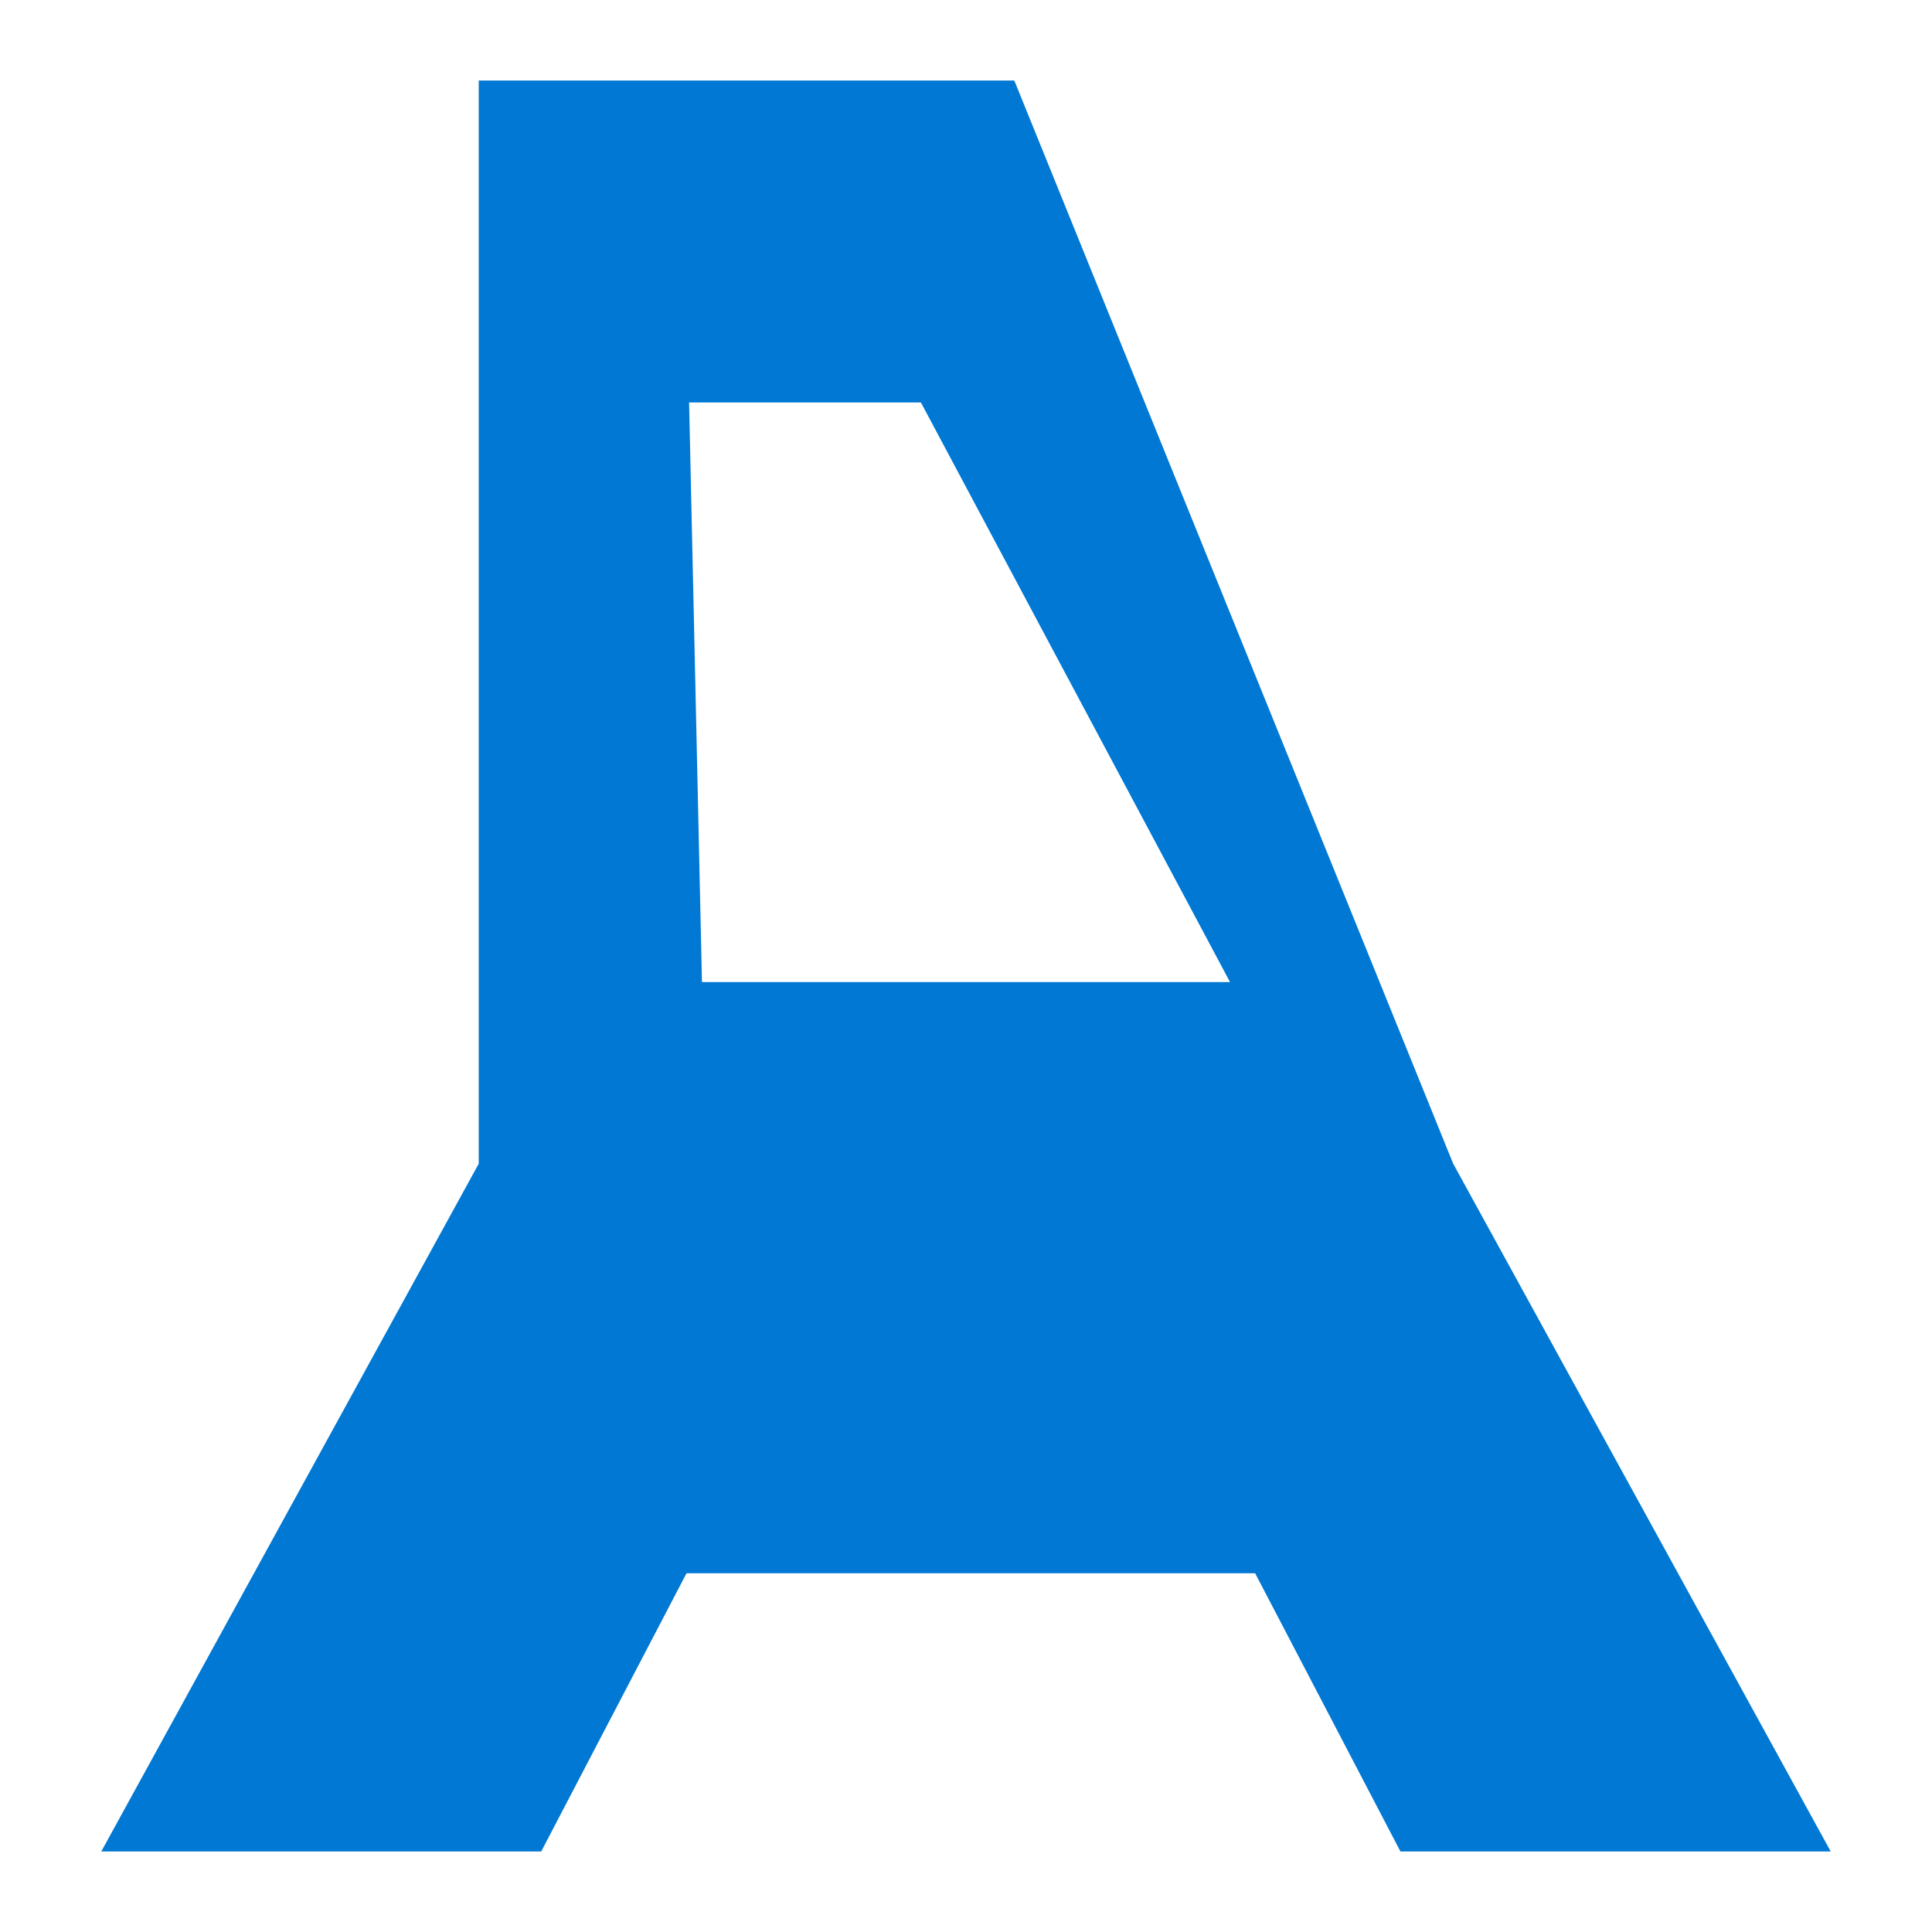
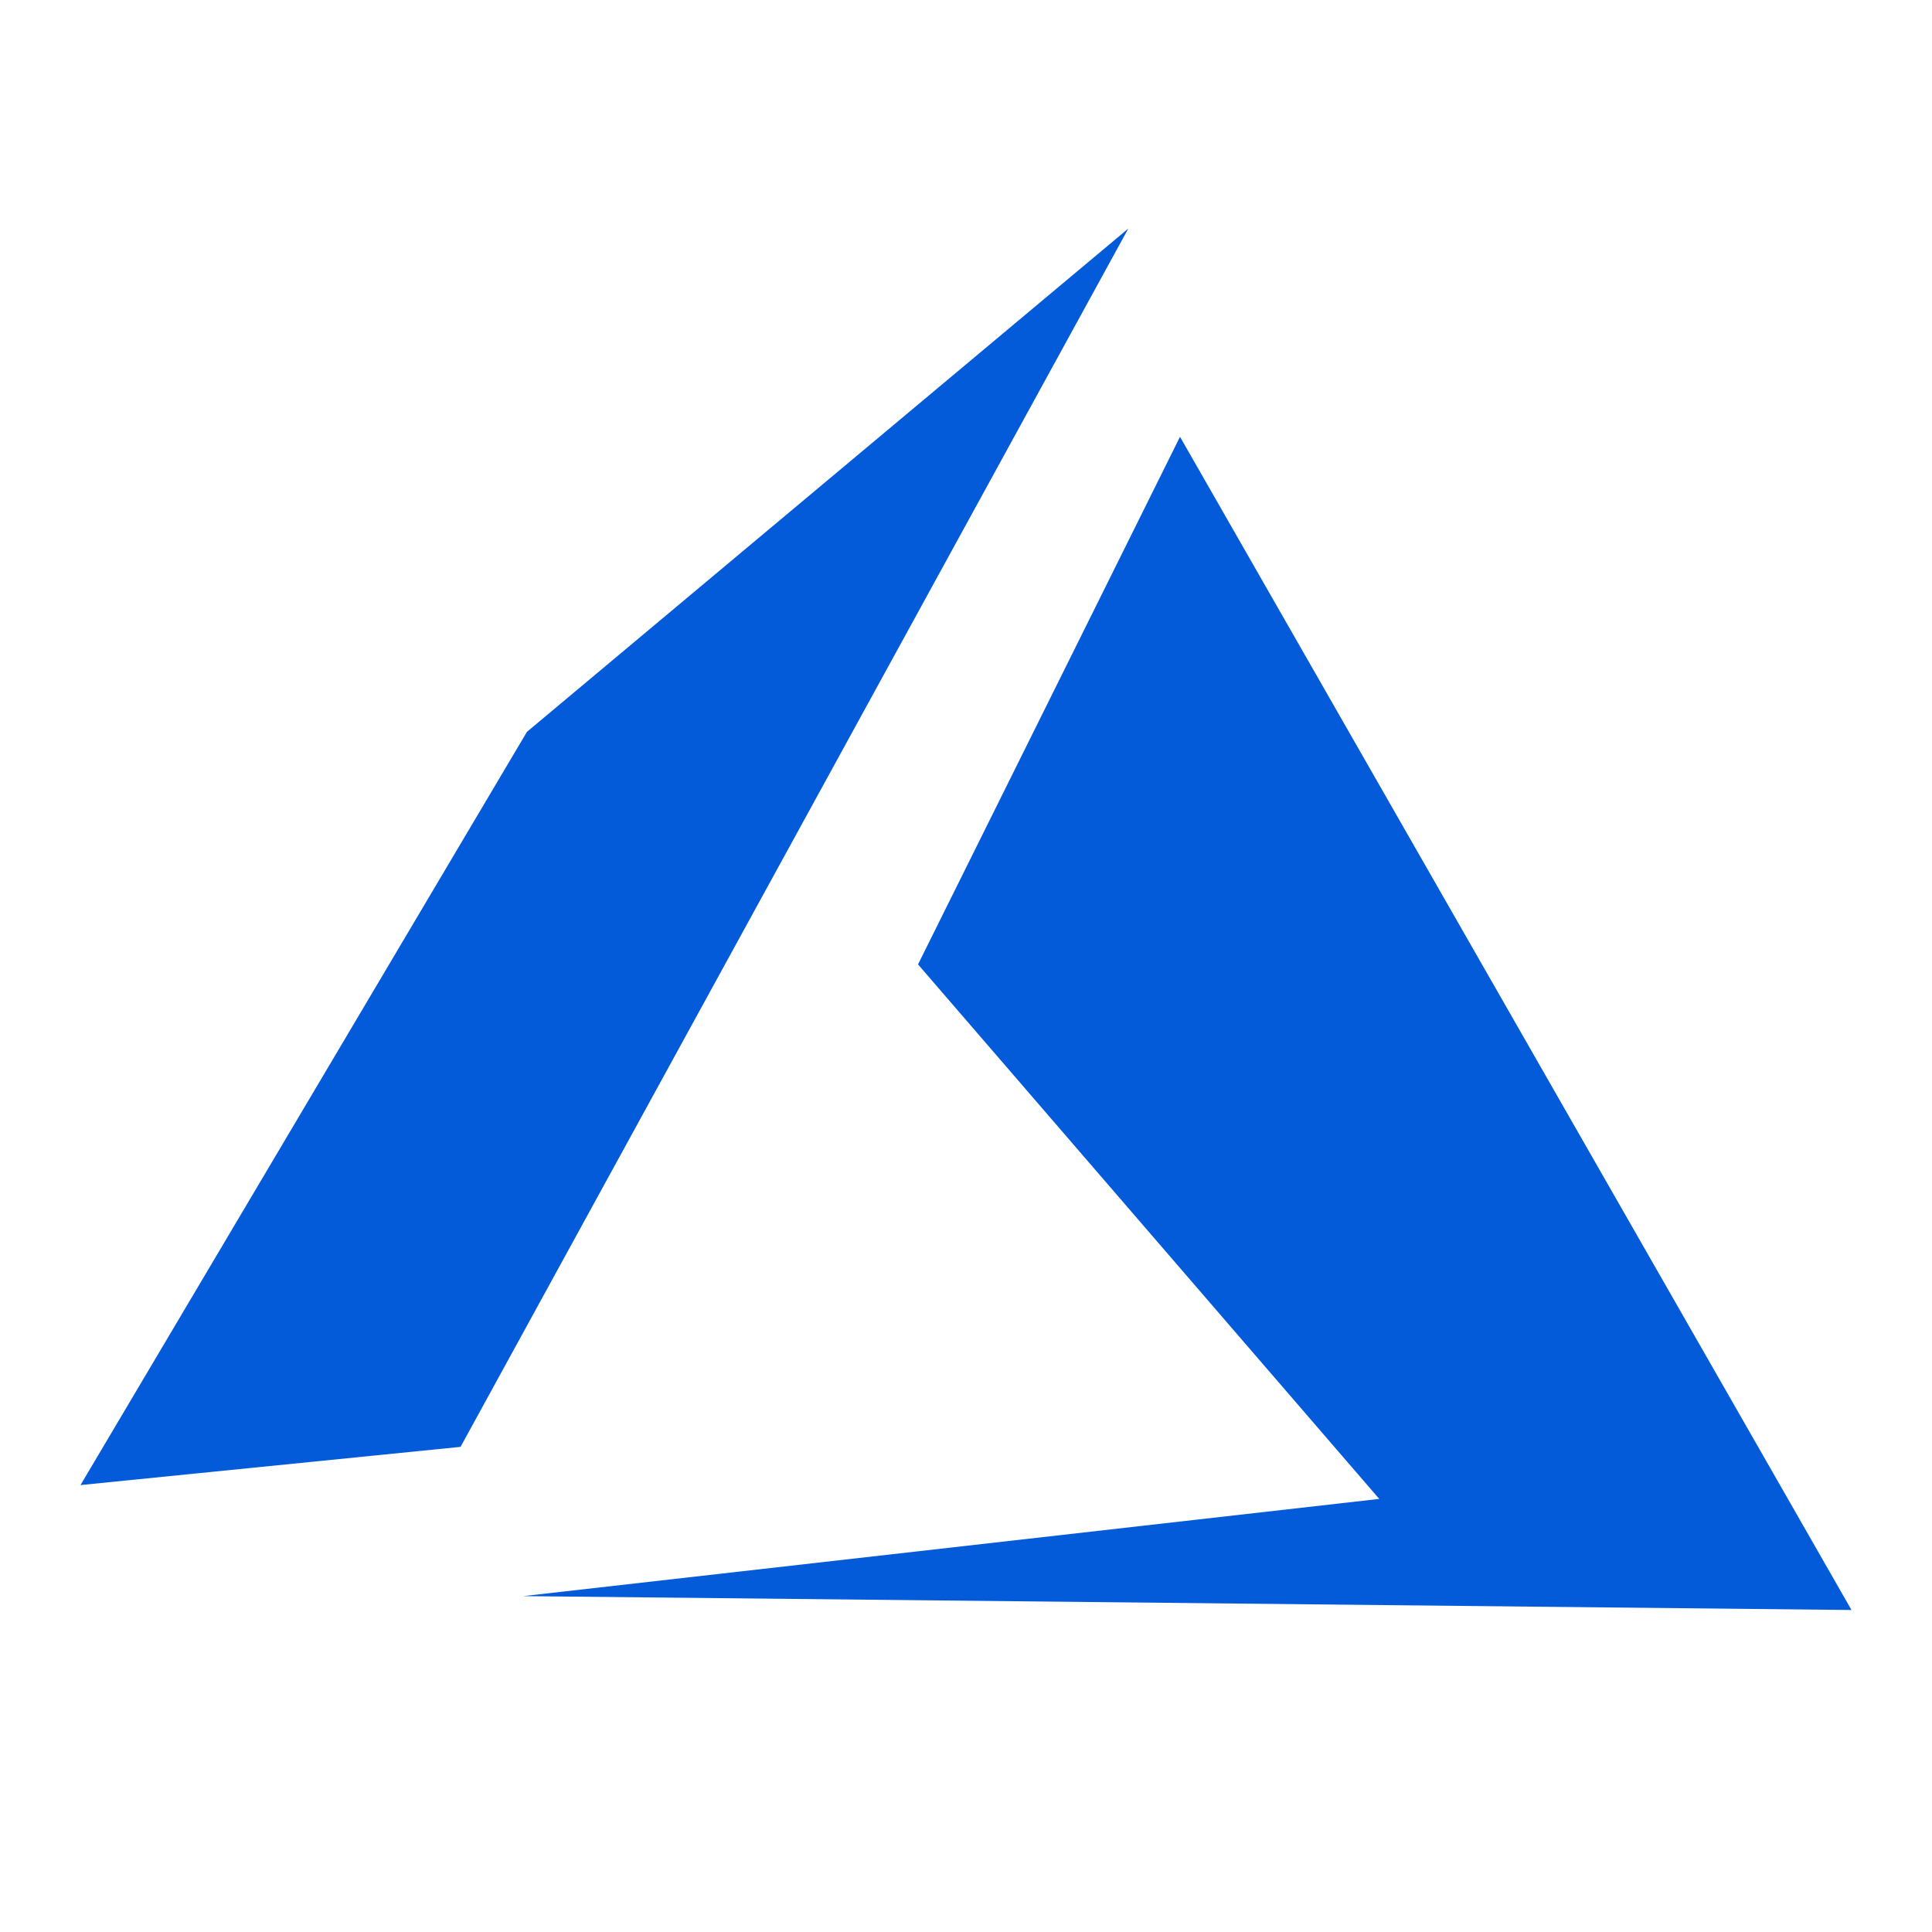
- <svg xmlns="http://www.w3.org/2000/svg" viewBox="0 0 24 24" fill="#0078D4">
-   <path d="M5.947 14.456L1.258 23h5.465l1.805-3.456h7.064L17.397 23h5.345l-4.69-8.544L12.6 1h-6.653L5.947 14.456zm2.613-9.456h2.88l3.84 7.2H8.72l-.16-7.2z" />
+ <svg xmlns="http://www.w3.org/2000/svg" viewBox="0 0 48 48" width="48px" height="48px">
+   <path fill="#035bda" d="M46 40L29.317 10.852 22.808 23.96 34.267 37.24 13 39.655zM13.092 18.182L2 36.896 11.442 35.947 28.033 5.678z" />
</svg>
